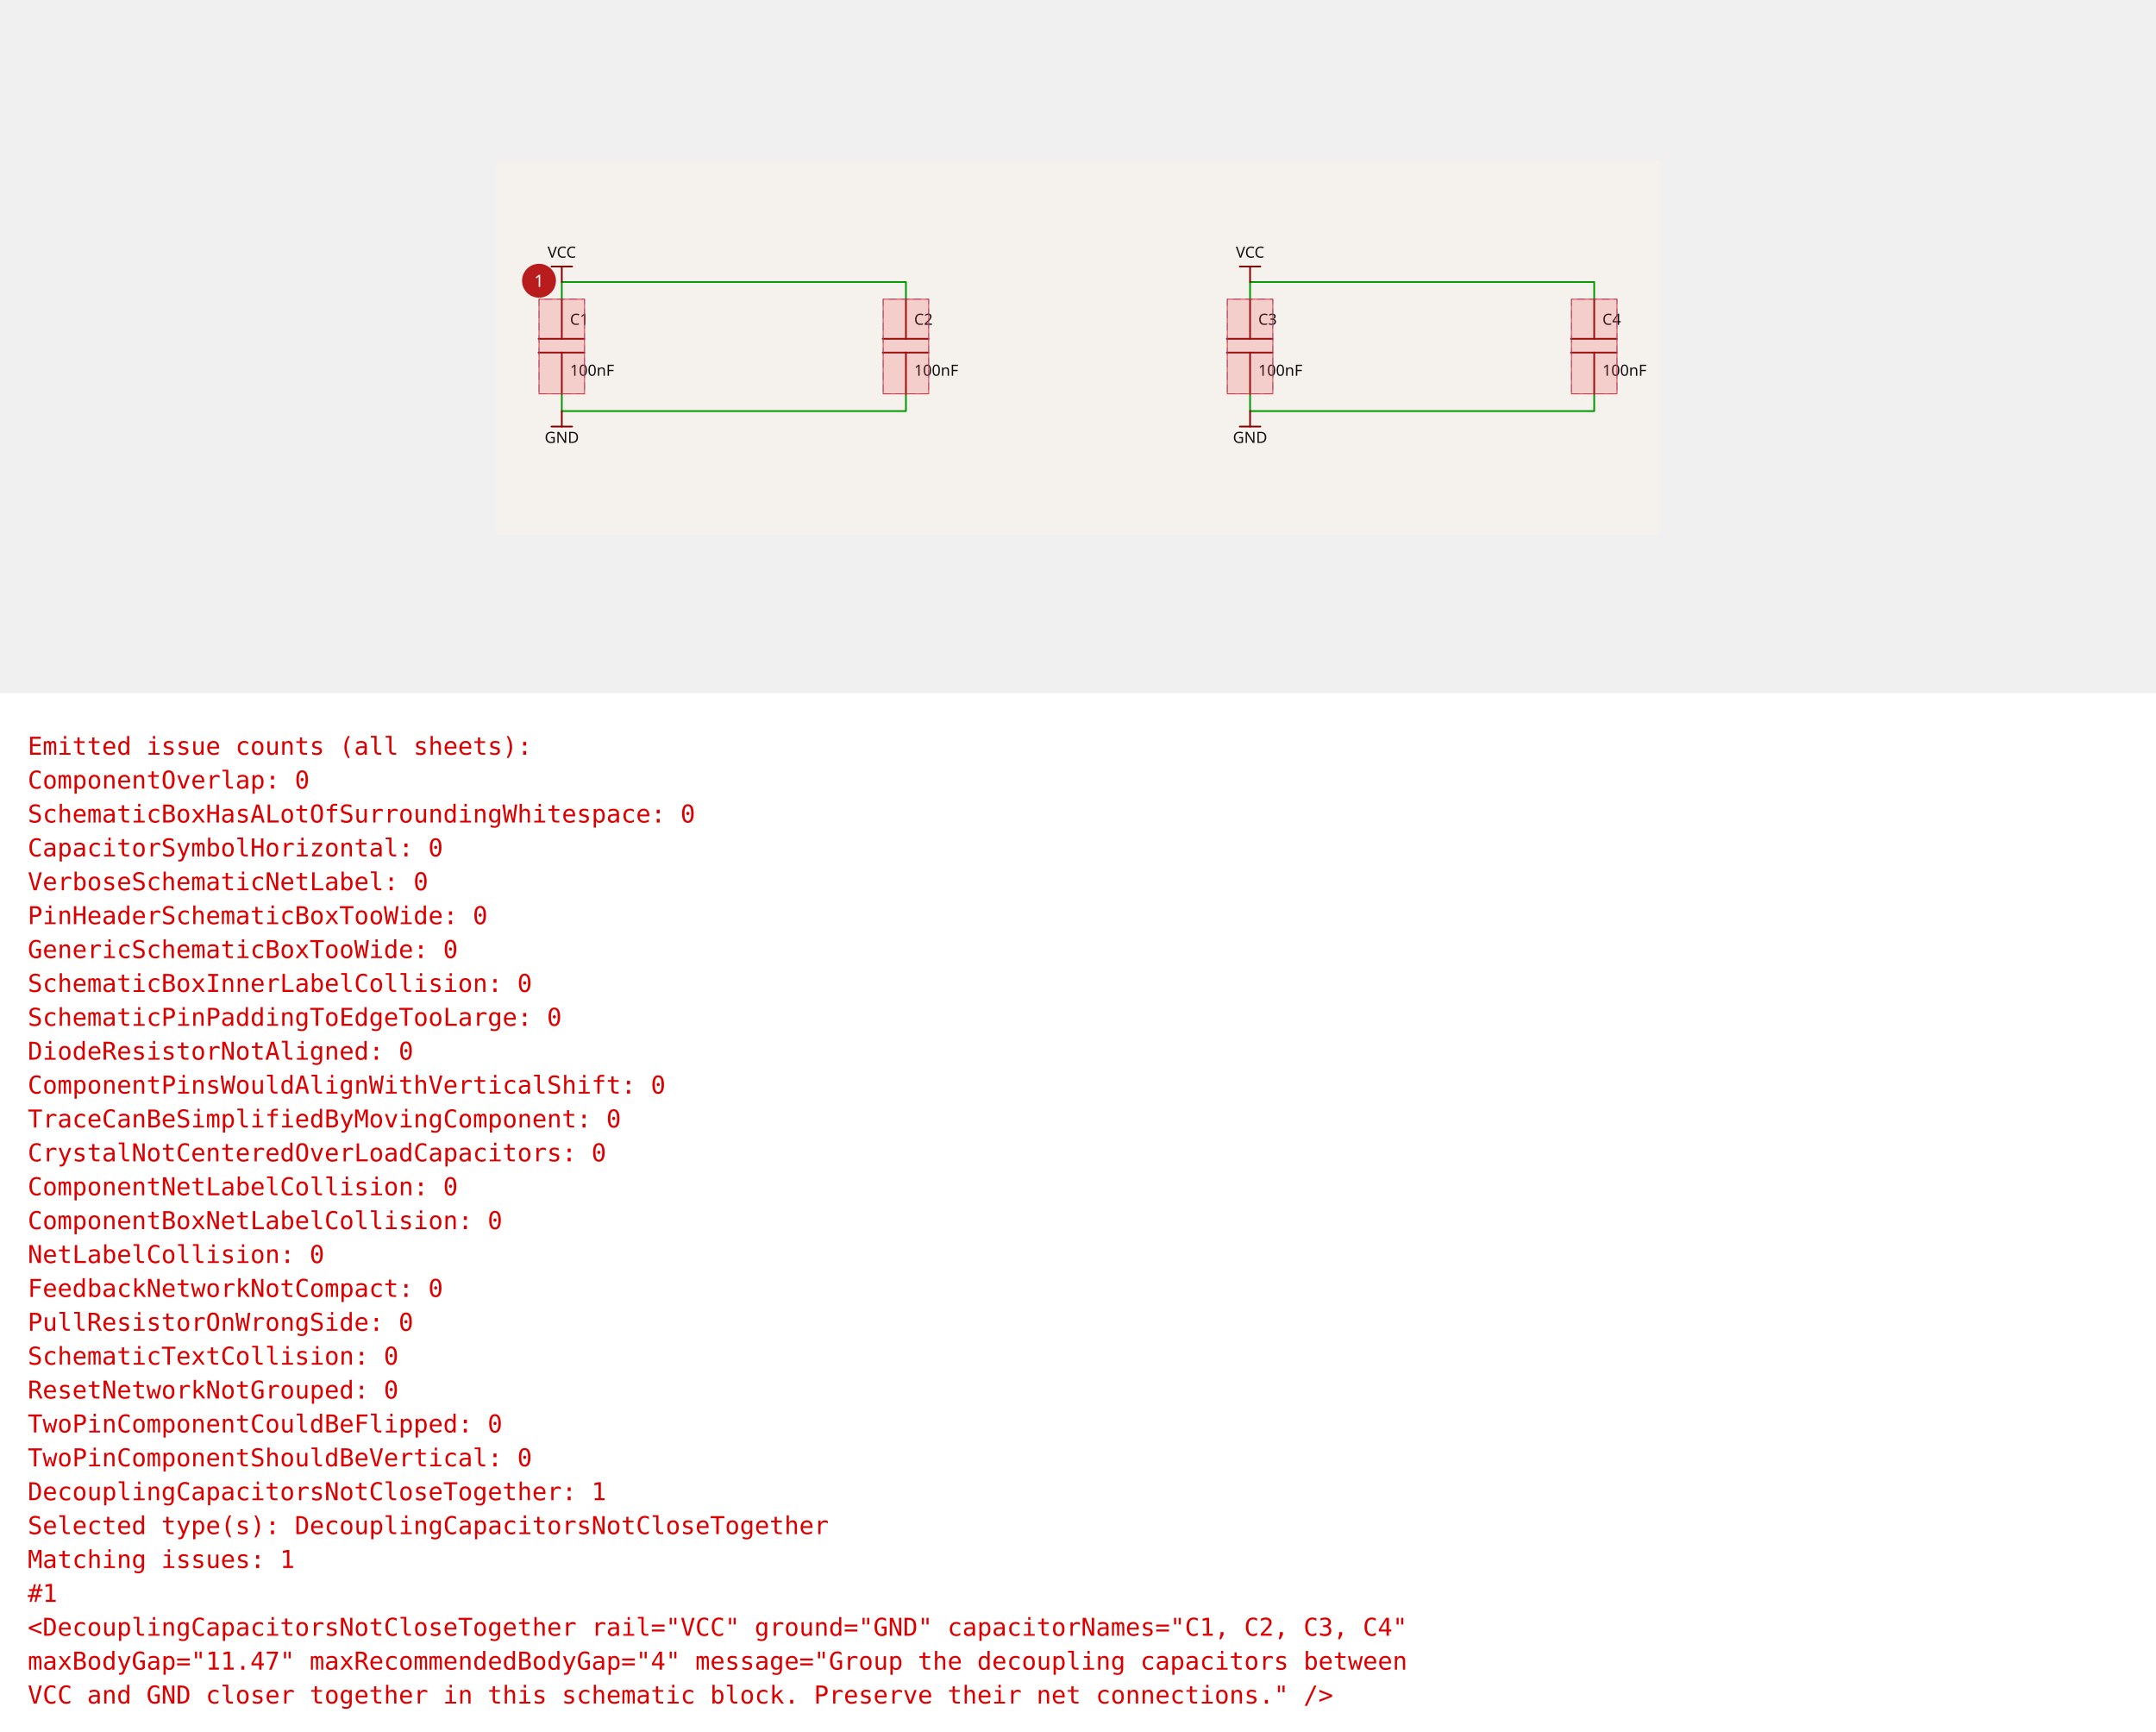
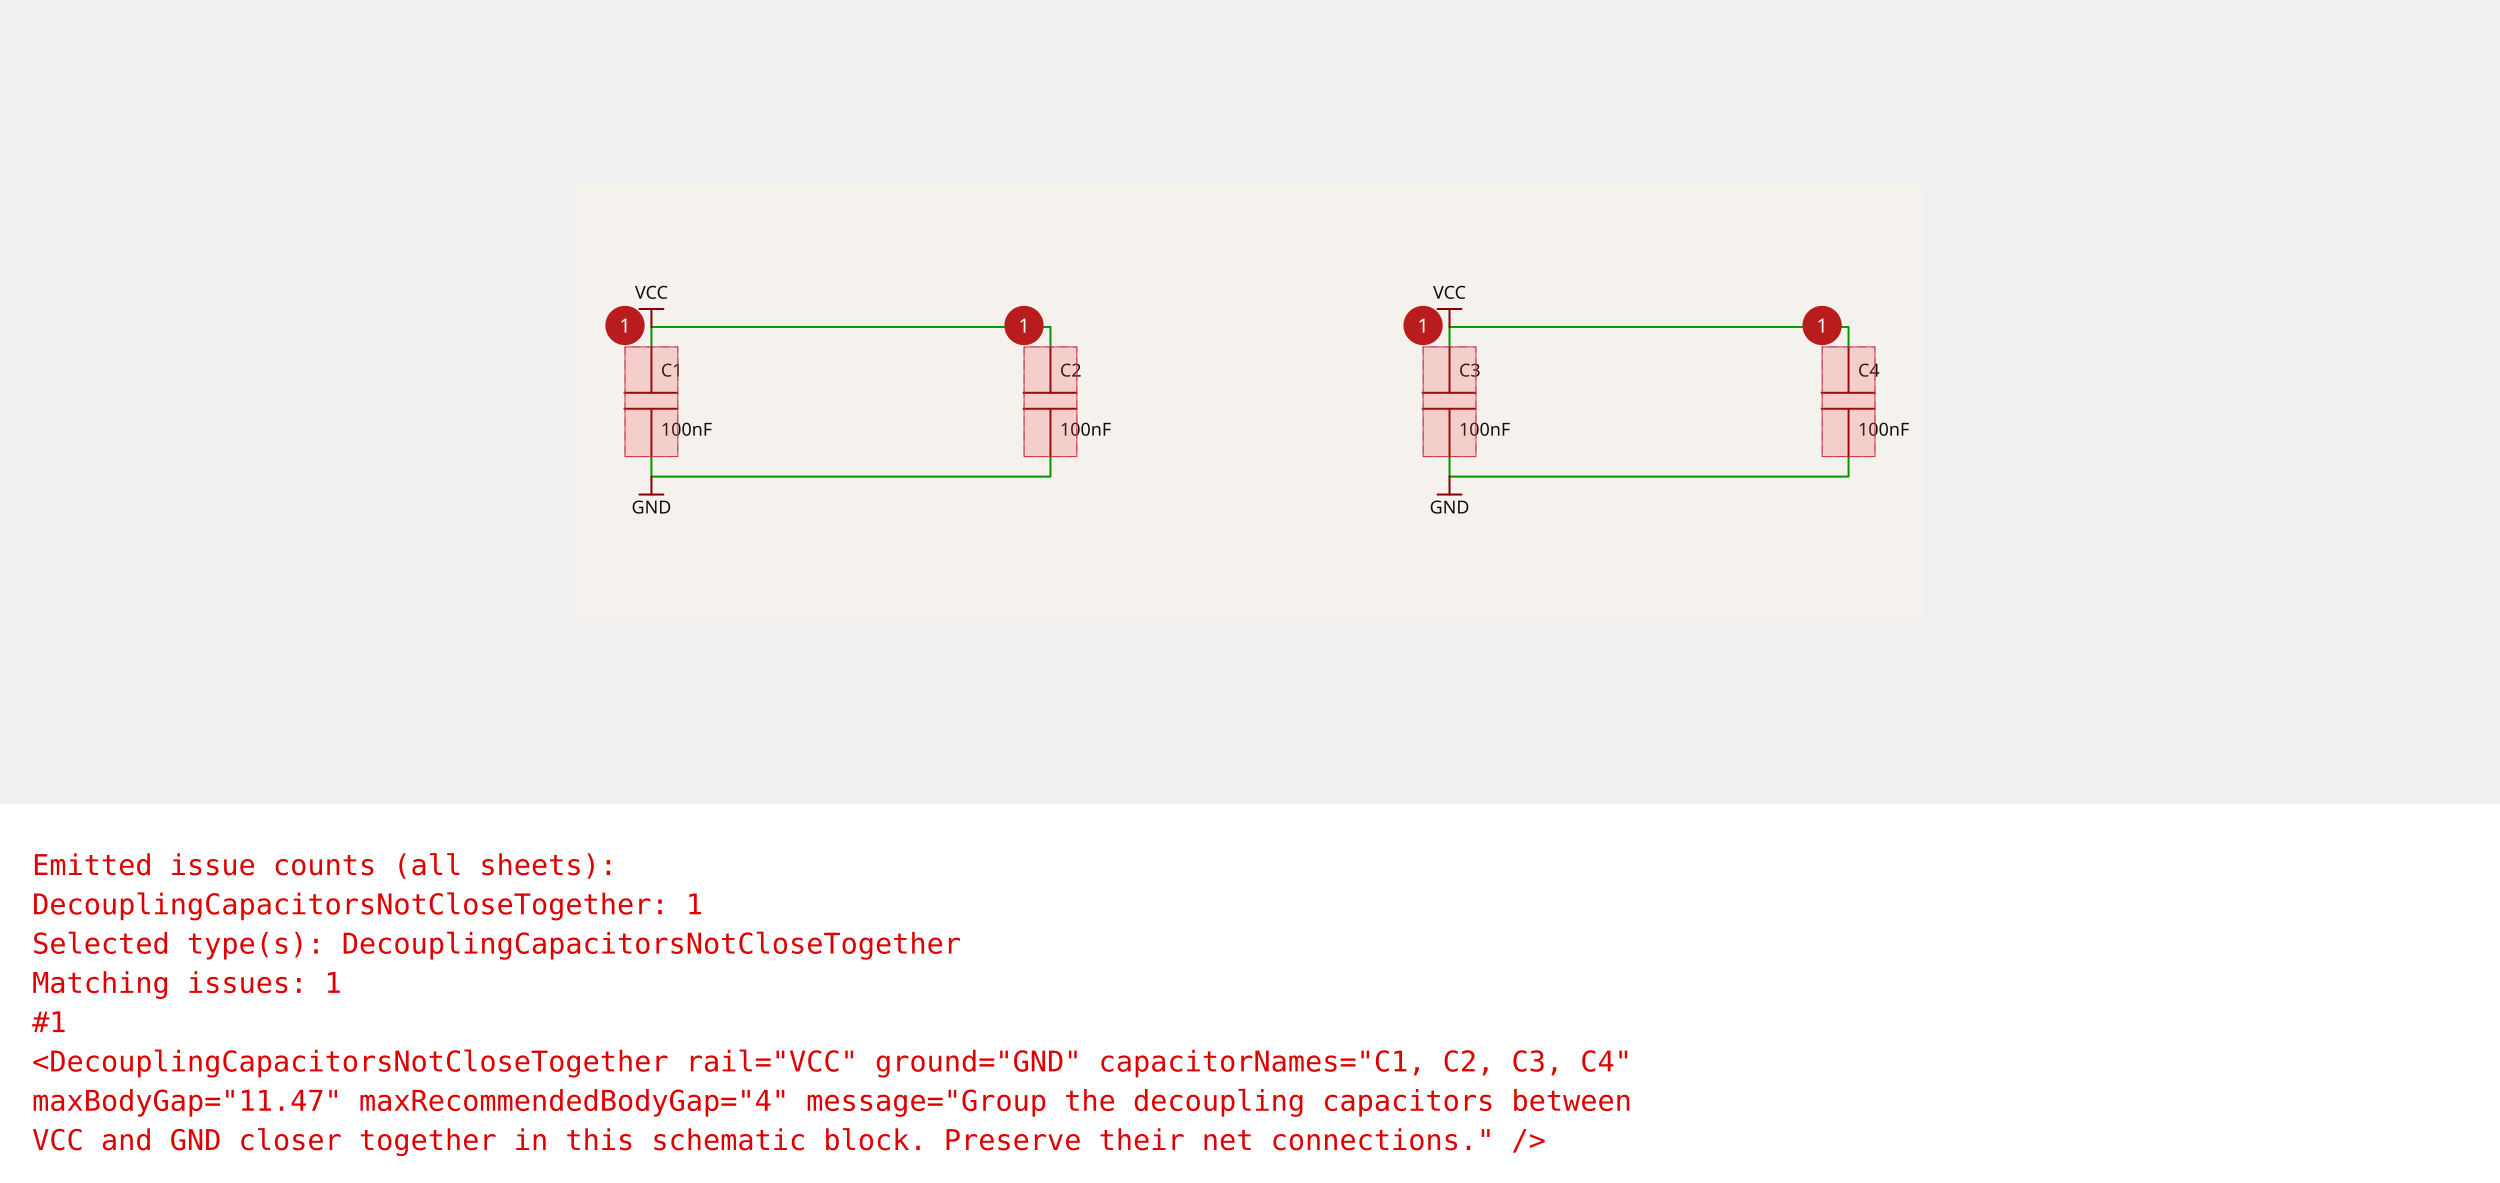
- <svg xmlns="http://www.w3.org/2000/svg" width="1400" height="1124" viewBox="0 0 1400 1124">
+ <svg xmlns="http://www.w3.org/2000/svg" width="1400" height="662" viewBox="0 0 1400 662">
  <g transform="translate(0, 0)">
    <svg class="tscircuit-schematic" width="1400" height="450" style="background-color: rgb(245, 241, 237)" data-real-to-screen-transform="matrix(103.4737620103,0,0,-103.4737620103,700,223.9652623799)" data-software-used-string="@tscircuit/core@0.0.1382" viewBox="-596.526 110.144 2593.052 227.642">
      <style>
              .boundary { fill: rgb(245, 241, 237); }
              .schematic-boundary { fill: none; stroke: #fff; }
              .component { fill: none; stroke: rgb(132, 0, 0); }
              .chip { fill: rgb(255, 255, 194); stroke: rgb(132, 0, 0); }
              .component-pin { fill: none; stroke: rgb(132, 0, 0); }
              /* Basic per-trace hover fallback */
              .trace:hover {
                filter: invert(1);
              }
              .trace:hover .trace-crossing-outline {
                opacity: 0;
              }
              .trace:hover .trace-junction {
                filter: invert(1);
              }
              /* Net-hover highlighting: when a trace or its overlays are hovered,
                 invert color for all traces (base + overlays) sharing the same
                 subcircuit connectivity key. Also hide crossing outline during hover. */
              svg:has(:is(g.trace[data-subcircuit-connectivity-map-key="unnamedsubcircuitsubcircuit_source_group_0_connectivity_net0"], g.trace-overlays[data-subcircuit-connectivity-map-key="unnamedsubcircuitsubcircuit_source_group_0_connectivity_net0"]):hover) :is(g.trace[data-subcircuit-connectivity-map-key="unnamedsubcircuitsubcircuit_source_group_0_connectivity_net0"], g.trace-overlays[data-subcircuit-connectivity-map-key="unnamedsubcircuitsubcircuit_source_group_0_connectivity_net0"]) { filter: invert(1); }
svg:has(:is(g.trace[data-subcircuit-connectivity-map-key="unnamedsubcircuitsubcircuit_source_group_0_connectivity_net0"], g.trace-overlays[data-subcircuit-connectivity-map-key="unnamedsubcircuitsubcircuit_source_group_0_connectivity_net0"]):hover) g.trace-overlays[data-subcircuit-connectivity-map-key="unnamedsubcircuitsubcircuit_source_group_0_connectivity_net0"] .trace-crossing-outline { opacity: 0; }
svg:has(:is(g.trace[data-subcircuit-connectivity-map-key="unnamedsubcircuitsubcircuit_source_group_0_connectivity_net1"], g.trace-overlays[data-subcircuit-connectivity-map-key="unnamedsubcircuitsubcircuit_source_group_0_connectivity_net1"]):hover) :is(g.trace[data-subcircuit-connectivity-map-key="unnamedsubcircuitsubcircuit_source_group_0_connectivity_net1"], g.trace-overlays[data-subcircuit-connectivity-map-key="unnamedsubcircuitsubcircuit_source_group_0_connectivity_net1"]) { filter: invert(1); }
svg:has(:is(g.trace[data-subcircuit-connectivity-map-key="unnamedsubcircuitsubcircuit_source_group_0_connectivity_net1"], g.trace-overlays[data-subcircuit-connectivity-map-key="unnamedsubcircuitsubcircuit_source_group_0_connectivity_net1"]):hover) g.trace-overlays[data-subcircuit-connectivity-map-key="unnamedsubcircuitsubcircuit_source_group_0_connectivity_net1"] .trace-crossing-outline { opacity: 0; }
              .text { font-family: sans-serif; fill: rgb(0, 150, 0); }
              .pin-number { fill: rgb(169, 0, 0); }
              .port-label { fill: rgb(0, 100, 100); }
              .component-name { fill: rgb(0, 100, 100); }

            </style>
      <rect class="boundary" x="0" y="0" width="1400" height="450" />
      <g class="trace sch-trace" data-layer="base" data-circuit-json-type="schematic_trace" data-schematic-trace-id="schematic_trace_0" data-subcircuit-connectivity-map-key="unnamedsubcircuitsubcircuit_source_group_0_connectivity_net0">
        <path d="M 79.157 167.055 L 79.157 146.36 L 493.052 146.36 L 493.052 167.055" class="trace-invisible-hover-outline sch-trace-hitbox" stroke="rgb(0, 150, 0)" fill="none" stroke-width="16.556px" stroke-linecap="round" opacity="0" stroke-linejoin="round" />
        <path class="sch-trace-path" d="M 79.157 167.055 L 79.157 146.36 L 493.052 146.36 L 493.052 167.055" stroke="rgb(0, 150, 0)" fill="none" stroke-width="2.069px" stroke-linecap="round" stroke-linejoin="round" />
      </g>
      <g class="trace sch-trace" data-layer="base" data-circuit-json-type="schematic_trace" data-schematic-trace-id="schematic_trace_1" data-subcircuit-connectivity-map-key="unnamedsubcircuitsubcircuit_source_group_0_connectivity_net0">
        <path d="M 906.948 167.055 L 906.948 146.36 L 1320.843 146.36 L 1320.843 167.055" class="trace-invisible-hover-outline sch-trace-hitbox" stroke="rgb(0, 150, 0)" fill="none" stroke-width="16.556px" stroke-linecap="round" opacity="0" stroke-linejoin="round" />
        <path class="sch-trace-path" d="M 906.948 167.055 L 906.948 146.36 L 1320.843 146.36 L 1320.843 167.055" stroke="rgb(0, 150, 0)" fill="none" stroke-width="2.069px" stroke-linecap="round" stroke-linejoin="round" />
      </g>
      <g class="trace sch-trace" data-layer="base" data-circuit-json-type="schematic_trace" data-schematic-trace-id="schematic_trace_2" data-subcircuit-connectivity-map-key="unnamedsubcircuitsubcircuit_source_group_0_connectivity_net1">
        <path d="M 79.157 280.876 L 79.157 301.571 L 493.052 301.571 L 493.052 280.876" class="trace-invisible-hover-outline sch-trace-hitbox" stroke="rgb(0, 150, 0)" fill="none" stroke-width="16.556px" stroke-linecap="round" opacity="0" stroke-linejoin="round" />
        <path class="sch-trace-path" d="M 79.157 280.876 L 79.157 301.571 L 493.052 301.571 L 493.052 280.876" stroke="rgb(0, 150, 0)" fill="none" stroke-width="2.069px" stroke-linecap="round" stroke-linejoin="round" />
      </g>
      <g class="trace sch-trace" data-layer="base" data-circuit-json-type="schematic_trace" data-schematic-trace-id="schematic_trace_3" data-subcircuit-connectivity-map-key="unnamedsubcircuitsubcircuit_source_group_0_connectivity_net1">
        <path d="M 906.948 280.876 L 906.948 301.571 L 1320.843 301.571 L 1320.843 280.876" class="trace-invisible-hover-outline sch-trace-hitbox" stroke="rgb(0, 150, 0)" fill="none" stroke-width="16.556px" stroke-linecap="round" opacity="0" stroke-linejoin="round" />
        <path class="sch-trace-path" d="M 906.948 280.876 L 906.948 301.571 L 1320.843 301.571 L 1320.843 280.876" stroke="rgb(0, 150, 0)" fill="none" stroke-width="2.069px" stroke-linecap="round" stroke-linejoin="round" />
      </g>
      <g class="trace-overlays sch-trace-overlays" data-layer="overlay" data-circuit-json-type="schematic_trace" data-schematic-trace-id="schematic_trace_0" data-subcircuit-connectivity-map-key="unnamedsubcircuitsubcircuit_source_group_0_connectivity_net0" />
      <g class="trace-overlays sch-trace-overlays" data-layer="overlay" data-circuit-json-type="schematic_trace" data-schematic-trace-id="schematic_trace_1" data-subcircuit-connectivity-map-key="unnamedsubcircuitsubcircuit_source_group_0_connectivity_net0" />
      <g class="trace-overlays sch-trace-overlays" data-layer="overlay" data-circuit-json-type="schematic_trace" data-schematic-trace-id="schematic_trace_2" data-subcircuit-connectivity-map-key="unnamedsubcircuitsubcircuit_source_group_0_connectivity_net1" />
      <g class="trace-overlays sch-trace-overlays" data-layer="overlay" data-circuit-json-type="schematic_trace" data-schematic-trace-id="schematic_trace_3" data-subcircuit-connectivity-map-key="unnamedsubcircuitsubcircuit_source_group_0_connectivity_net1" />
      <g class="sch-component" data-circuit-json-type="schematic_component" data-schematic-component-id="schematic_component_0">
        <rect class="component-overlay sch-component-overlay" x="51.22" y="167.055" width="54.841" height="113.821" fill="transparent" />
        <path class="sch-component-symbol-path" d="M 79.157 280.876 L 79.157 231.208" stroke="rgb(132, 0, 0)" fill="none" stroke-width="2.069px" stroke-linecap="round" />
        <path class="sch-component-symbol-path" d="M 79.157 214.653 L 79.157 167.055" stroke="rgb(132, 0, 0)" fill="none" stroke-width="2.069px" stroke-linecap="round" />
        <path class="sch-component-symbol-path" d="M 106.061 231.208 L 51.22 231.208" stroke="rgb(132, 0, 0)" fill="none" stroke-width="2.069px" stroke-linecap="round" />
        <path class="sch-component-symbol-path" d="M 106.061 214.653 L 51.22 214.653" stroke="rgb(132, 0, 0)" fill="none" stroke-width="2.069px" stroke-linecap="round" />
        <text class="sch-component-name sch-component-text" x="88.987" y="203.271" stroke="rgb(245, 241, 237)" stroke-width="2.069px" paint-order="stroke" fill="rgb(15, 15, 15)" font-family="sans-serif" text-anchor="start" dominant-baseline="ideographic" font-size="18.625px">C1</text>
        <text class="sch-component-text" x="88.987" y="244.66" fill="rgb(15, 15, 15)" font-family="sans-serif" text-anchor="start" dominant-baseline="hanging" font-size="18.625px">100nF</text>
      </g>
      <g class="sch-component" data-circuit-json-type="schematic_component" data-schematic-component-id="schematic_component_1">
        <rect class="component-overlay sch-component-overlay" x="465.115" y="167.055" width="54.841" height="113.821" fill="transparent" />
        <path class="sch-component-symbol-path" d="M 493.052 280.876 L 493.052 231.208" stroke="rgb(132, 0, 0)" fill="none" stroke-width="2.069px" stroke-linecap="round" />
        <path class="sch-component-symbol-path" d="M 493.052 214.653 L 493.052 167.055" stroke="rgb(132, 0, 0)" fill="none" stroke-width="2.069px" stroke-linecap="round" />
        <path class="sch-component-symbol-path" d="M 519.956 231.208 L 465.115 231.208" stroke="rgb(132, 0, 0)" fill="none" stroke-width="2.069px" stroke-linecap="round" />
        <path class="sch-component-symbol-path" d="M 519.956 214.653 L 465.115 214.653" stroke="rgb(132, 0, 0)" fill="none" stroke-width="2.069px" stroke-linecap="round" />
        <text class="sch-component-name sch-component-text" x="502.882" y="203.271" stroke="rgb(245, 241, 237)" stroke-width="2.069px" paint-order="stroke" fill="rgb(15, 15, 15)" font-family="sans-serif" text-anchor="start" dominant-baseline="ideographic" font-size="18.625px">C2</text>
        <text class="sch-component-text" x="502.882" y="244.66" fill="rgb(15, 15, 15)" font-family="sans-serif" text-anchor="start" dominant-baseline="hanging" font-size="18.625px">100nF</text>
      </g>
      <g class="sch-component" data-circuit-json-type="schematic_component" data-schematic-component-id="schematic_component_2">
        <rect class="component-overlay sch-component-overlay" x="879.01" y="167.055" width="54.841" height="113.821" fill="transparent" />
        <path class="sch-component-symbol-path" d="M 906.948 280.876 L 906.948 231.208" stroke="rgb(132, 0, 0)" fill="none" stroke-width="2.069px" stroke-linecap="round" />
        <path class="sch-component-symbol-path" d="M 906.948 214.653 L 906.948 167.055" stroke="rgb(132, 0, 0)" fill="none" stroke-width="2.069px" stroke-linecap="round" />
        <path class="sch-component-symbol-path" d="M 933.851 231.208 L 879.01 231.208" stroke="rgb(132, 0, 0)" fill="none" stroke-width="2.069px" stroke-linecap="round" />
        <path class="sch-component-symbol-path" d="M 933.851 214.653 L 879.01 214.653" stroke="rgb(132, 0, 0)" fill="none" stroke-width="2.069px" stroke-linecap="round" />
        <text class="sch-component-name sch-component-text" x="916.778" y="203.271" stroke="rgb(245, 241, 237)" stroke-width="2.069px" paint-order="stroke" fill="rgb(15, 15, 15)" font-family="sans-serif" text-anchor="start" dominant-baseline="ideographic" font-size="18.625px">C3</text>
        <text class="sch-component-text" x="916.778" y="244.66" fill="rgb(15, 15, 15)" font-family="sans-serif" text-anchor="start" dominant-baseline="hanging" font-size="18.625px">100nF</text>
      </g>
      <g class="sch-component" data-circuit-json-type="schematic_component" data-schematic-component-id="schematic_component_3">
        <rect class="component-overlay sch-component-overlay" x="1292.905" y="167.055" width="54.841" height="113.821" fill="transparent" />
        <path class="sch-component-symbol-path" d="M 1320.843 280.876 L 1320.843 231.208" stroke="rgb(132, 0, 0)" fill="none" stroke-width="2.069px" stroke-linecap="round" />
        <path class="sch-component-symbol-path" d="M 1320.843 214.653 L 1320.843 167.055" stroke="rgb(132, 0, 0)" fill="none" stroke-width="2.069px" stroke-linecap="round" />
        <path class="sch-component-symbol-path" d="M 1347.746 231.208 L 1292.905 231.208" stroke="rgb(132, 0, 0)" fill="none" stroke-width="2.069px" stroke-linecap="round" />
        <path class="sch-component-symbol-path" d="M 1347.746 214.653 L 1292.905 214.653" stroke="rgb(132, 0, 0)" fill="none" stroke-width="2.069px" stroke-linecap="round" />
        <text class="sch-component-name sch-component-text" x="1330.673" y="203.271" stroke="rgb(245, 241, 237)" stroke-width="2.069px" paint-order="stroke" fill="rgb(15, 15, 15)" font-family="sans-serif" text-anchor="start" dominant-baseline="ideographic" font-size="18.625px">C4</text>
        <text class="sch-component-text" x="1330.673" y="244.66" fill="rgb(15, 15, 15)" font-family="sans-serif" text-anchor="start" dominant-baseline="hanging" font-size="18.625px">100nF</text>
      </g>
      <g class="schematic-port-hover sch-port-hover" data-schematic-port-id="source_port_0">
        <circle cx="79.157" cy="167.055" r="4.139" fill="red" opacity="0" />
      </g>
      <g class="schematic-port-hover sch-port-hover" data-schematic-port-id="source_port_1">
        <circle cx="79.157" cy="280.876" r="4.139" fill="red" opacity="0" />
      </g>
      <g class="schematic-port-hover sch-port-hover" data-schematic-port-id="source_port_2">
        <circle cx="493.052" cy="167.055" r="4.139" fill="red" opacity="0" />
      </g>
      <g class="schematic-port-hover sch-port-hover" data-schematic-port-id="source_port_3">
        <circle cx="493.052" cy="280.876" r="4.139" fill="red" opacity="0" />
      </g>
      <g class="schematic-port-hover sch-port-hover" data-schematic-port-id="source_port_4">
        <circle cx="906.948" cy="167.055" r="4.139" fill="red" opacity="0" />
      </g>
      <g class="schematic-port-hover sch-port-hover" data-schematic-port-id="source_port_5">
        <circle cx="906.948" cy="280.876" r="4.139" fill="red" opacity="0" />
      </g>
      <g class="schematic-port-hover sch-port-hover" data-schematic-port-id="source_port_6">
        <circle cx="1320.843" cy="167.055" r="4.139" fill="red" opacity="0" />
      </g>
      <g class="schematic-port-hover sch-port-hover" data-schematic-port-id="source_port_7">
        <circle cx="1320.843" cy="280.876" r="4.139" fill="red" opacity="0" />
      </g>
      <rect class="component-overlay sch-component-overlay sch-net-label-overlay" x="66.741" y="127.735" width="24.834" height="18.625" fill="transparent" />
      <path class="sch-net-label-symbol-path" d="M 91.574 127.735 L 66.741 127.735" stroke="rgb(132, 0, 0)" fill="none" stroke-width="2.069px" stroke-linecap="round" />
      <path class="sch-net-label-symbol-path" d="M 79.157 127.735 L 79.157 146.36" stroke="rgb(132, 0, 0)" fill="none" stroke-width="2.069px" stroke-linecap="round" />
      <text class="sch-net-label-symbol-text" x="79.157" y="122.561" fill="rgb(15, 15, 15)" font-family="sans-serif" text-anchor="middle" dominant-baseline="ideographic" font-size="18.625px">VCC</text>
      <rect class="component-overlay sch-component-overlay sch-net-label-overlay" x="894.531" y="127.735" width="24.834" height="18.625" fill="transparent" />
      <path class="sch-net-label-symbol-path" d="M 919.364 127.735 L 894.531 127.735" stroke="rgb(132, 0, 0)" fill="none" stroke-width="2.069px" stroke-linecap="round" />
      <path class="sch-net-label-symbol-path" d="M 906.948 127.735 L 906.948 146.36" stroke="rgb(132, 0, 0)" fill="none" stroke-width="2.069px" stroke-linecap="round" />
      <text class="sch-net-label-symbol-text" x="906.948" y="122.561" fill="rgb(15, 15, 15)" font-family="sans-serif" text-anchor="middle" dominant-baseline="ideographic" font-size="18.625px">VCC</text>
      <rect class="component-overlay sch-component-overlay sch-net-label-overlay" x="66.741" y="301.571" width="24.834" height="18.625" fill="transparent" />
      <path class="sch-net-label-symbol-path" d="M 66.741 320.196 L 91.574 320.196" stroke="rgb(132, 0, 0)" fill="none" stroke-width="2.069px" stroke-linecap="round" />
      <path class="sch-net-label-symbol-path" d="M 79.157 320.196 L 79.157 301.571" stroke="rgb(132, 0, 0)" fill="none" stroke-width="2.069px" stroke-linecap="round" />
      <text class="sch-net-label-symbol-text" x="79.157" y="325.37" fill="rgb(15, 15, 15)" font-family="sans-serif" text-anchor="middle" dominant-baseline="hanging" font-size="18.625px">GND</text>
      <rect class="component-overlay sch-component-overlay sch-net-label-overlay" x="894.531" y="301.571" width="24.834" height="18.625" fill="transparent" />
      <path class="sch-net-label-symbol-path" d="M 894.531 320.196 L 919.364 320.196" stroke="rgb(132, 0, 0)" fill="none" stroke-width="2.069px" stroke-linecap="round" />
      <path class="sch-net-label-symbol-path" d="M 906.948 320.196 L 906.948 301.571" stroke="rgb(132, 0, 0)" fill="none" stroke-width="2.069px" stroke-linecap="round" />
      <text class="sch-net-label-symbol-text" x="906.948" y="325.37" fill="rgb(15, 15, 15)" font-family="sans-serif" text-anchor="middle" dominant-baseline="hanging" font-size="18.625px">GND</text>
      <g class="placement-issue-overlays">
        <g data-issue-index="0" data-issue-type="DecouplingCapacitorsNotCloseTogether">
          <g transform="matrix(103.4738 0 0 -103.4738 700 223.9653)">
            <rect x="-6.265" y="-0.55" width="0.53" height="1.1" fill="none" stroke="#2563eb" stroke-width="0.35" stroke-dasharray="5 3" vector-effect="non-scaling-stroke" />
            <rect x="-2.265" y="-0.55" width="0.53" height="1.1" fill="none" stroke="#2563eb" stroke-width="0.35" stroke-dasharray="5 3" vector-effect="non-scaling-stroke" />
            <rect x="1.735" y="-0.55" width="0.53" height="1.1" fill="none" stroke="#2563eb" stroke-width="0.35" stroke-dasharray="5 3" vector-effect="non-scaling-stroke" />
            <rect x="5.735" y="-0.55" width="0.53" height="1.1" fill="none" stroke="#2563eb" stroke-width="0.35" stroke-dasharray="5 3" vector-effect="non-scaling-stroke" />
            <rect x="-6.265" y="-0.55" width="0.53" height="1.1" fill="#ef444433" stroke="#dc2626" stroke-width="0.5" vector-effect="non-scaling-stroke" />
            <rect x="-2.265" y="-0.55" width="0.53" height="1.1" fill="#ef444433" stroke="#dc2626" stroke-width="0.5" vector-effect="non-scaling-stroke" />
            <rect x="1.735" y="-0.55" width="0.53" height="1.1" fill="#ef444433" stroke="#dc2626" stroke-width="0.5" vector-effect="non-scaling-stroke" />
            <rect x="5.735" y="-0.55" width="0.53" height="1.1" fill="#ef444433" stroke="#dc2626" stroke-width="0.5" vector-effect="non-scaling-stroke" />
          </g>
        </g>
        <g data-issue-number="1" data-issue-type="DecouplingCapacitorsNotCloseTogether" transform="translate(51.73688 144.8285) scale(1.85218)">
          <circle r="11" fill="#b91c1c" />
          <text y="4" text-anchor="middle" fill="white" font-family="sans-serif" font-size="11">1</text>
        </g>
+         <g data-issue-number="1" data-issue-type="DecouplingCapacitorsNotCloseTogether" transform="translate(465.6319 144.8285) scale(1.85218)">
+           <circle r="11" fill="#b91c1c" />
+           <text y="4" text-anchor="middle" fill="white" font-family="sans-serif" font-size="11">1</text>
+         </g>
+         <g data-issue-number="1" data-issue-type="DecouplingCapacitorsNotCloseTogether" transform="translate(879.527 144.8285) scale(1.85218)">
+           <circle r="11" fill="#b91c1c" />
+           <text y="4" text-anchor="middle" fill="white" font-family="sans-serif" font-size="11">1</text>
+         </g>
+         <g data-issue-number="1" data-issue-type="DecouplingCapacitorsNotCloseTogether" transform="translate(1293.422 144.8285) scale(1.85218)">
+           <circle r="11" fill="#b91c1c" />
+           <text y="4" text-anchor="middle" fill="white" font-family="sans-serif" font-size="11">1</text>
+         </g>
      </g>
    </svg>
  </g>
  <g transform="translate(0, 450) scale(1, 1) translate(0, 0)">
    <rect width="100%" height="100%" fill="#fff" />
    <text x="18" y="40" fill="#d00" font-family="Menlo, Consolas, monospace" font-size="16">
      <tspan x="18" dy="0">Emitted issue counts (all sheets):</tspan>
-       <tspan x="18" dy="22">ComponentOverlap: 0</tspan>
-       <tspan x="18" dy="22">SchematicBoxHasALotOfSurroundingWhitespace: 0</tspan>
-       <tspan x="18" dy="22">CapacitorSymbolHorizontal: 0</tspan>
-       <tspan x="18" dy="22">VerboseSchematicNetLabel: 0</tspan>
-       <tspan x="18" dy="22">PinHeaderSchematicBoxTooWide: 0</tspan>
-       <tspan x="18" dy="22">GenericSchematicBoxTooWide: 0</tspan>
-       <tspan x="18" dy="22">SchematicBoxInnerLabelCollision: 0</tspan>
-       <tspan x="18" dy="22">SchematicPinPaddingToEdgeTooLarge: 0</tspan>
-       <tspan x="18" dy="22">DiodeResistorNotAligned: 0</tspan>
-       <tspan x="18" dy="22">ComponentPinsWouldAlignWithVerticalShift: 0</tspan>
-       <tspan x="18" dy="22">TraceCanBeSimplifiedByMovingComponent: 0</tspan>
-       <tspan x="18" dy="22">CrystalNotCenteredOverLoadCapacitors: 0</tspan>
-       <tspan x="18" dy="22">ComponentNetLabelCollision: 0</tspan>
-       <tspan x="18" dy="22">ComponentBoxNetLabelCollision: 0</tspan>
-       <tspan x="18" dy="22">NetLabelCollision: 0</tspan>
-       <tspan x="18" dy="22">FeedbackNetworkNotCompact: 0</tspan>
-       <tspan x="18" dy="22">PullResistorOnWrongSide: 0</tspan>
-       <tspan x="18" dy="22">SchematicTextCollision: 0</tspan>
-       <tspan x="18" dy="22">ResetNetworkNotGrouped: 0</tspan>
-       <tspan x="18" dy="22">TwoPinComponentCouldBeFlipped: 0</tspan>
-       <tspan x="18" dy="22">TwoPinComponentShouldBeVertical: 0</tspan>
      <tspan x="18" dy="22">DecouplingCapacitorsNotCloseTogether: 1</tspan>
      <tspan x="18" dy="22">Selected type(s): DecouplingCapacitorsNotCloseTogether</tspan>
      <tspan x="18" dy="22">Matching issues: 1</tspan>
      <tspan x="18" dy="22">#1</tspan>
      <tspan x="18" dy="22">&lt;DecouplingCapacitorsNotCloseTogether rail="VCC" ground="GND" capacitorNames="C1, C2, C3, C4"</tspan>
      <tspan x="18" dy="22">  maxBodyGap="11.47" maxRecommendedBodyGap="4" message="Group the decoupling capacitors between</tspan>
      <tspan x="18" dy="22">  VCC and GND closer together in this schematic block. Preserve their net connections." /&gt;</tspan>
    </text>
  </g>
</svg>
